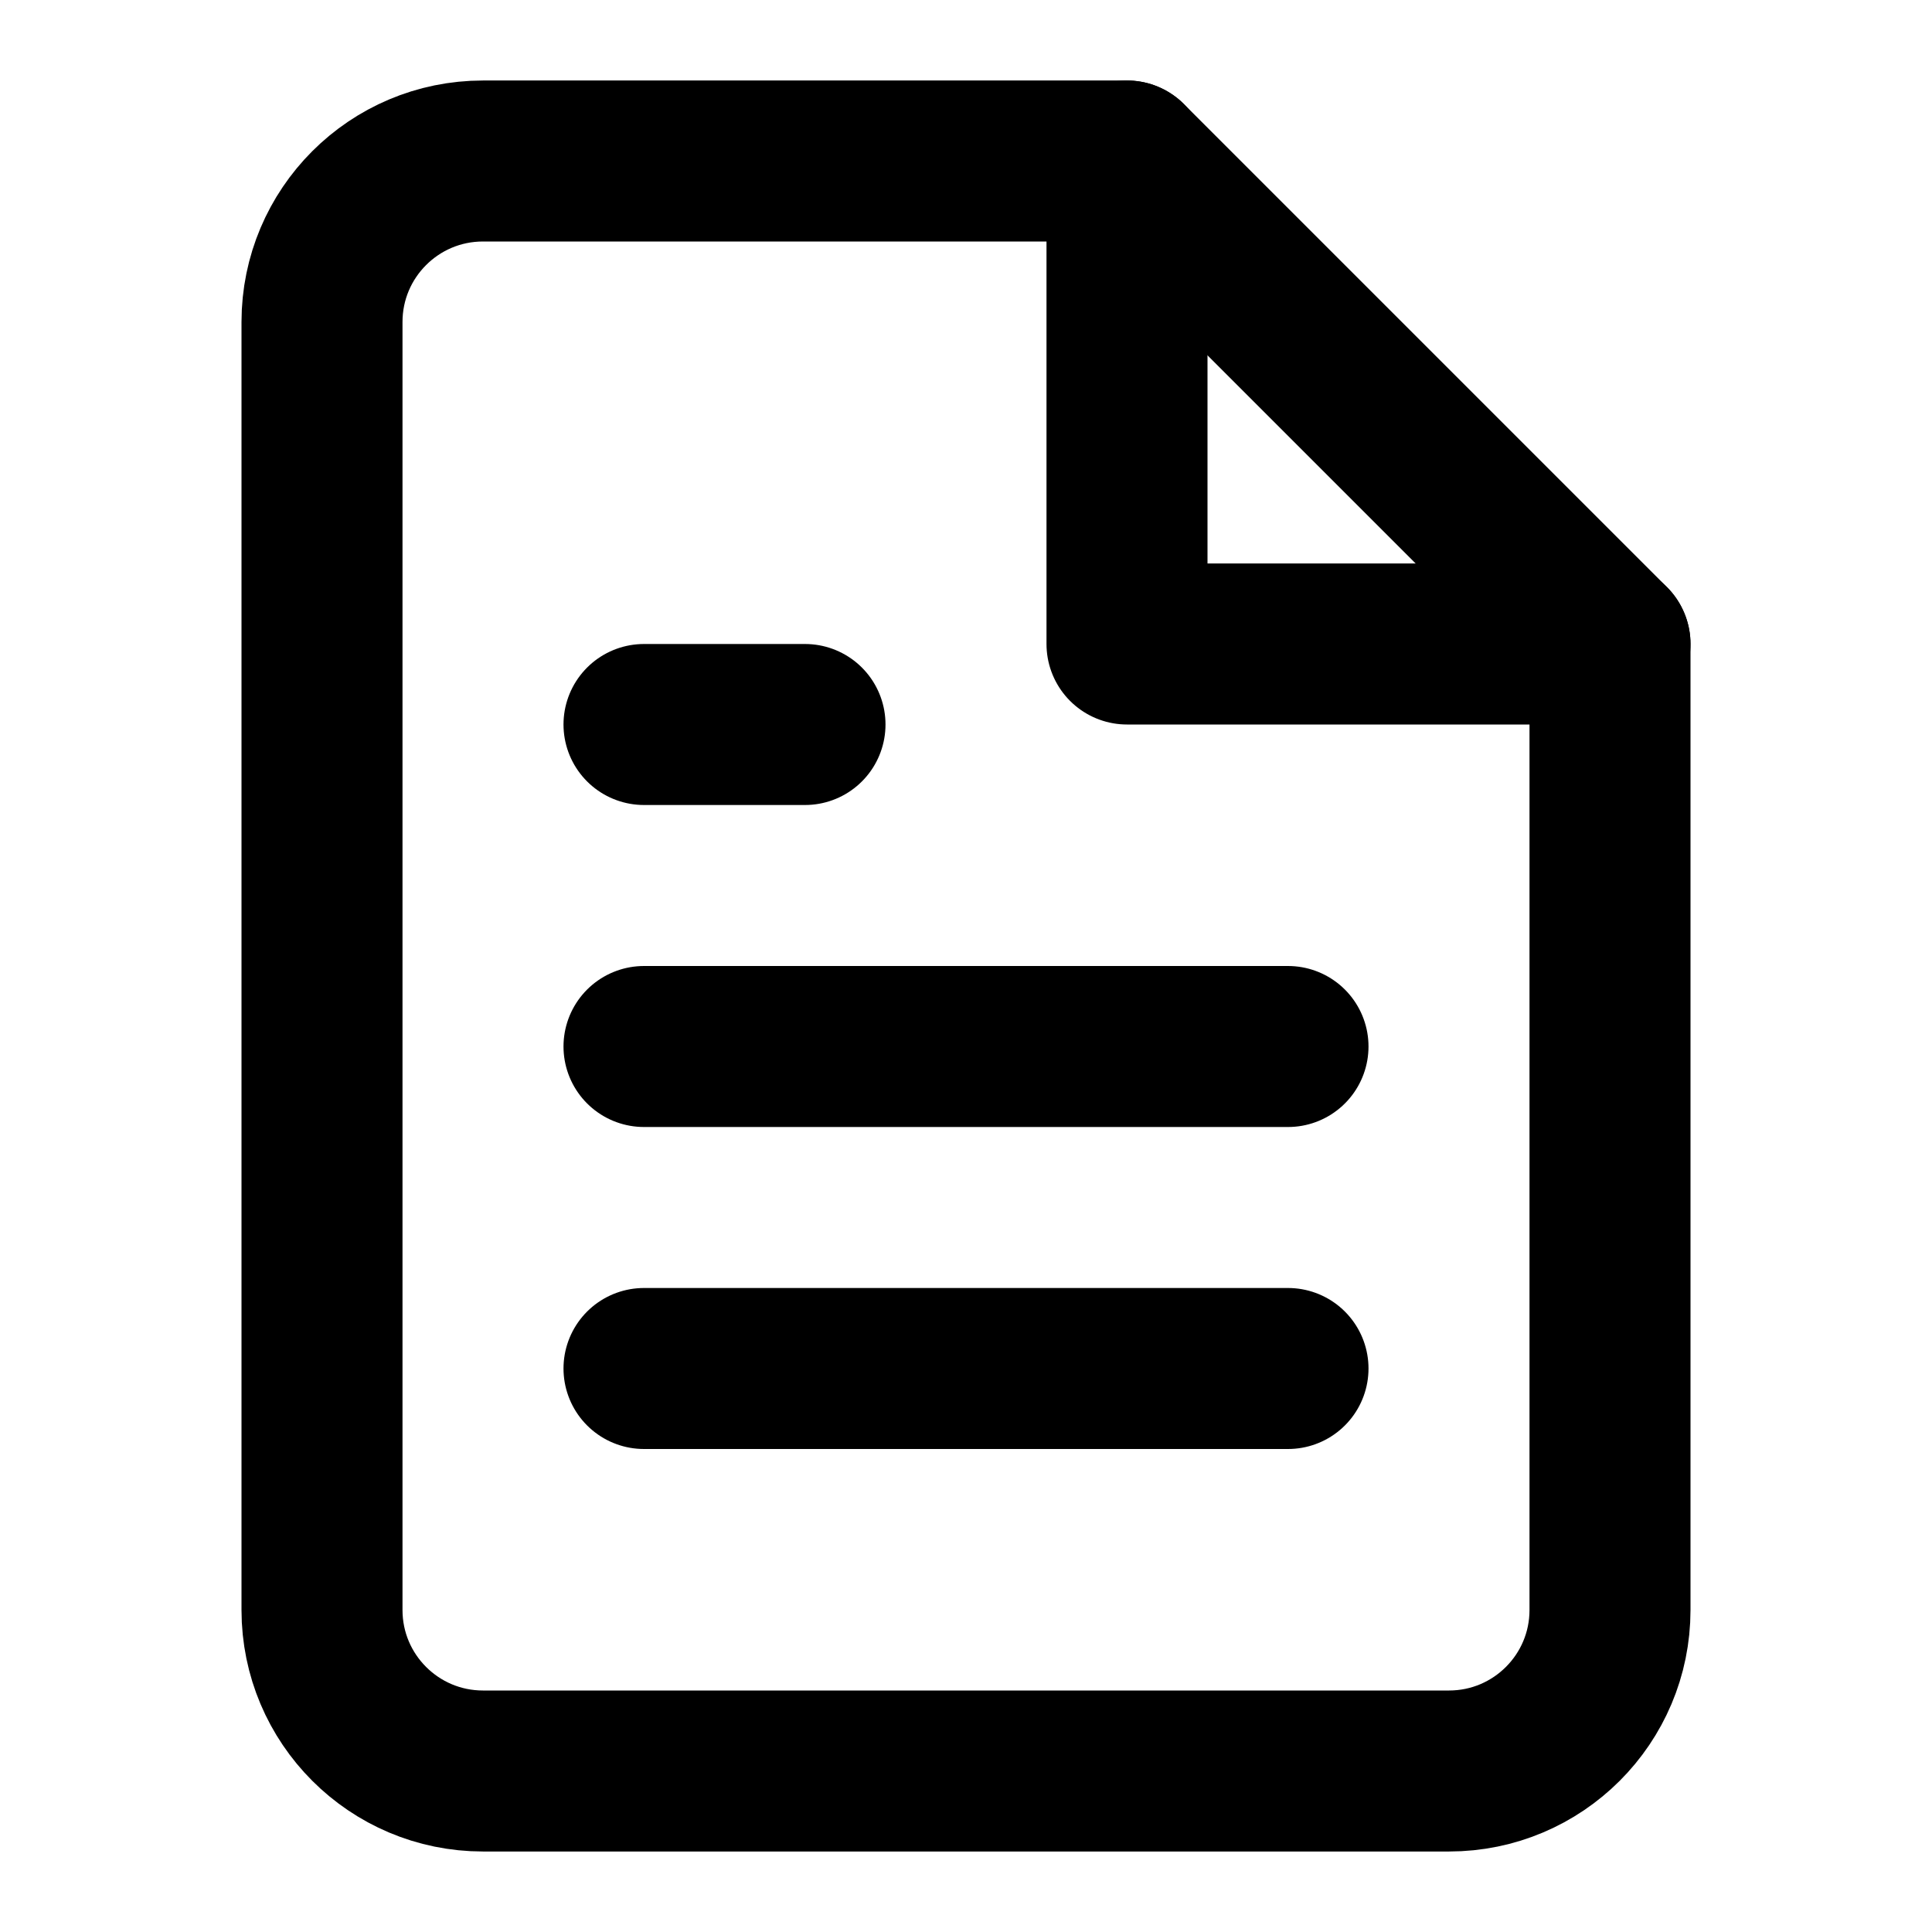
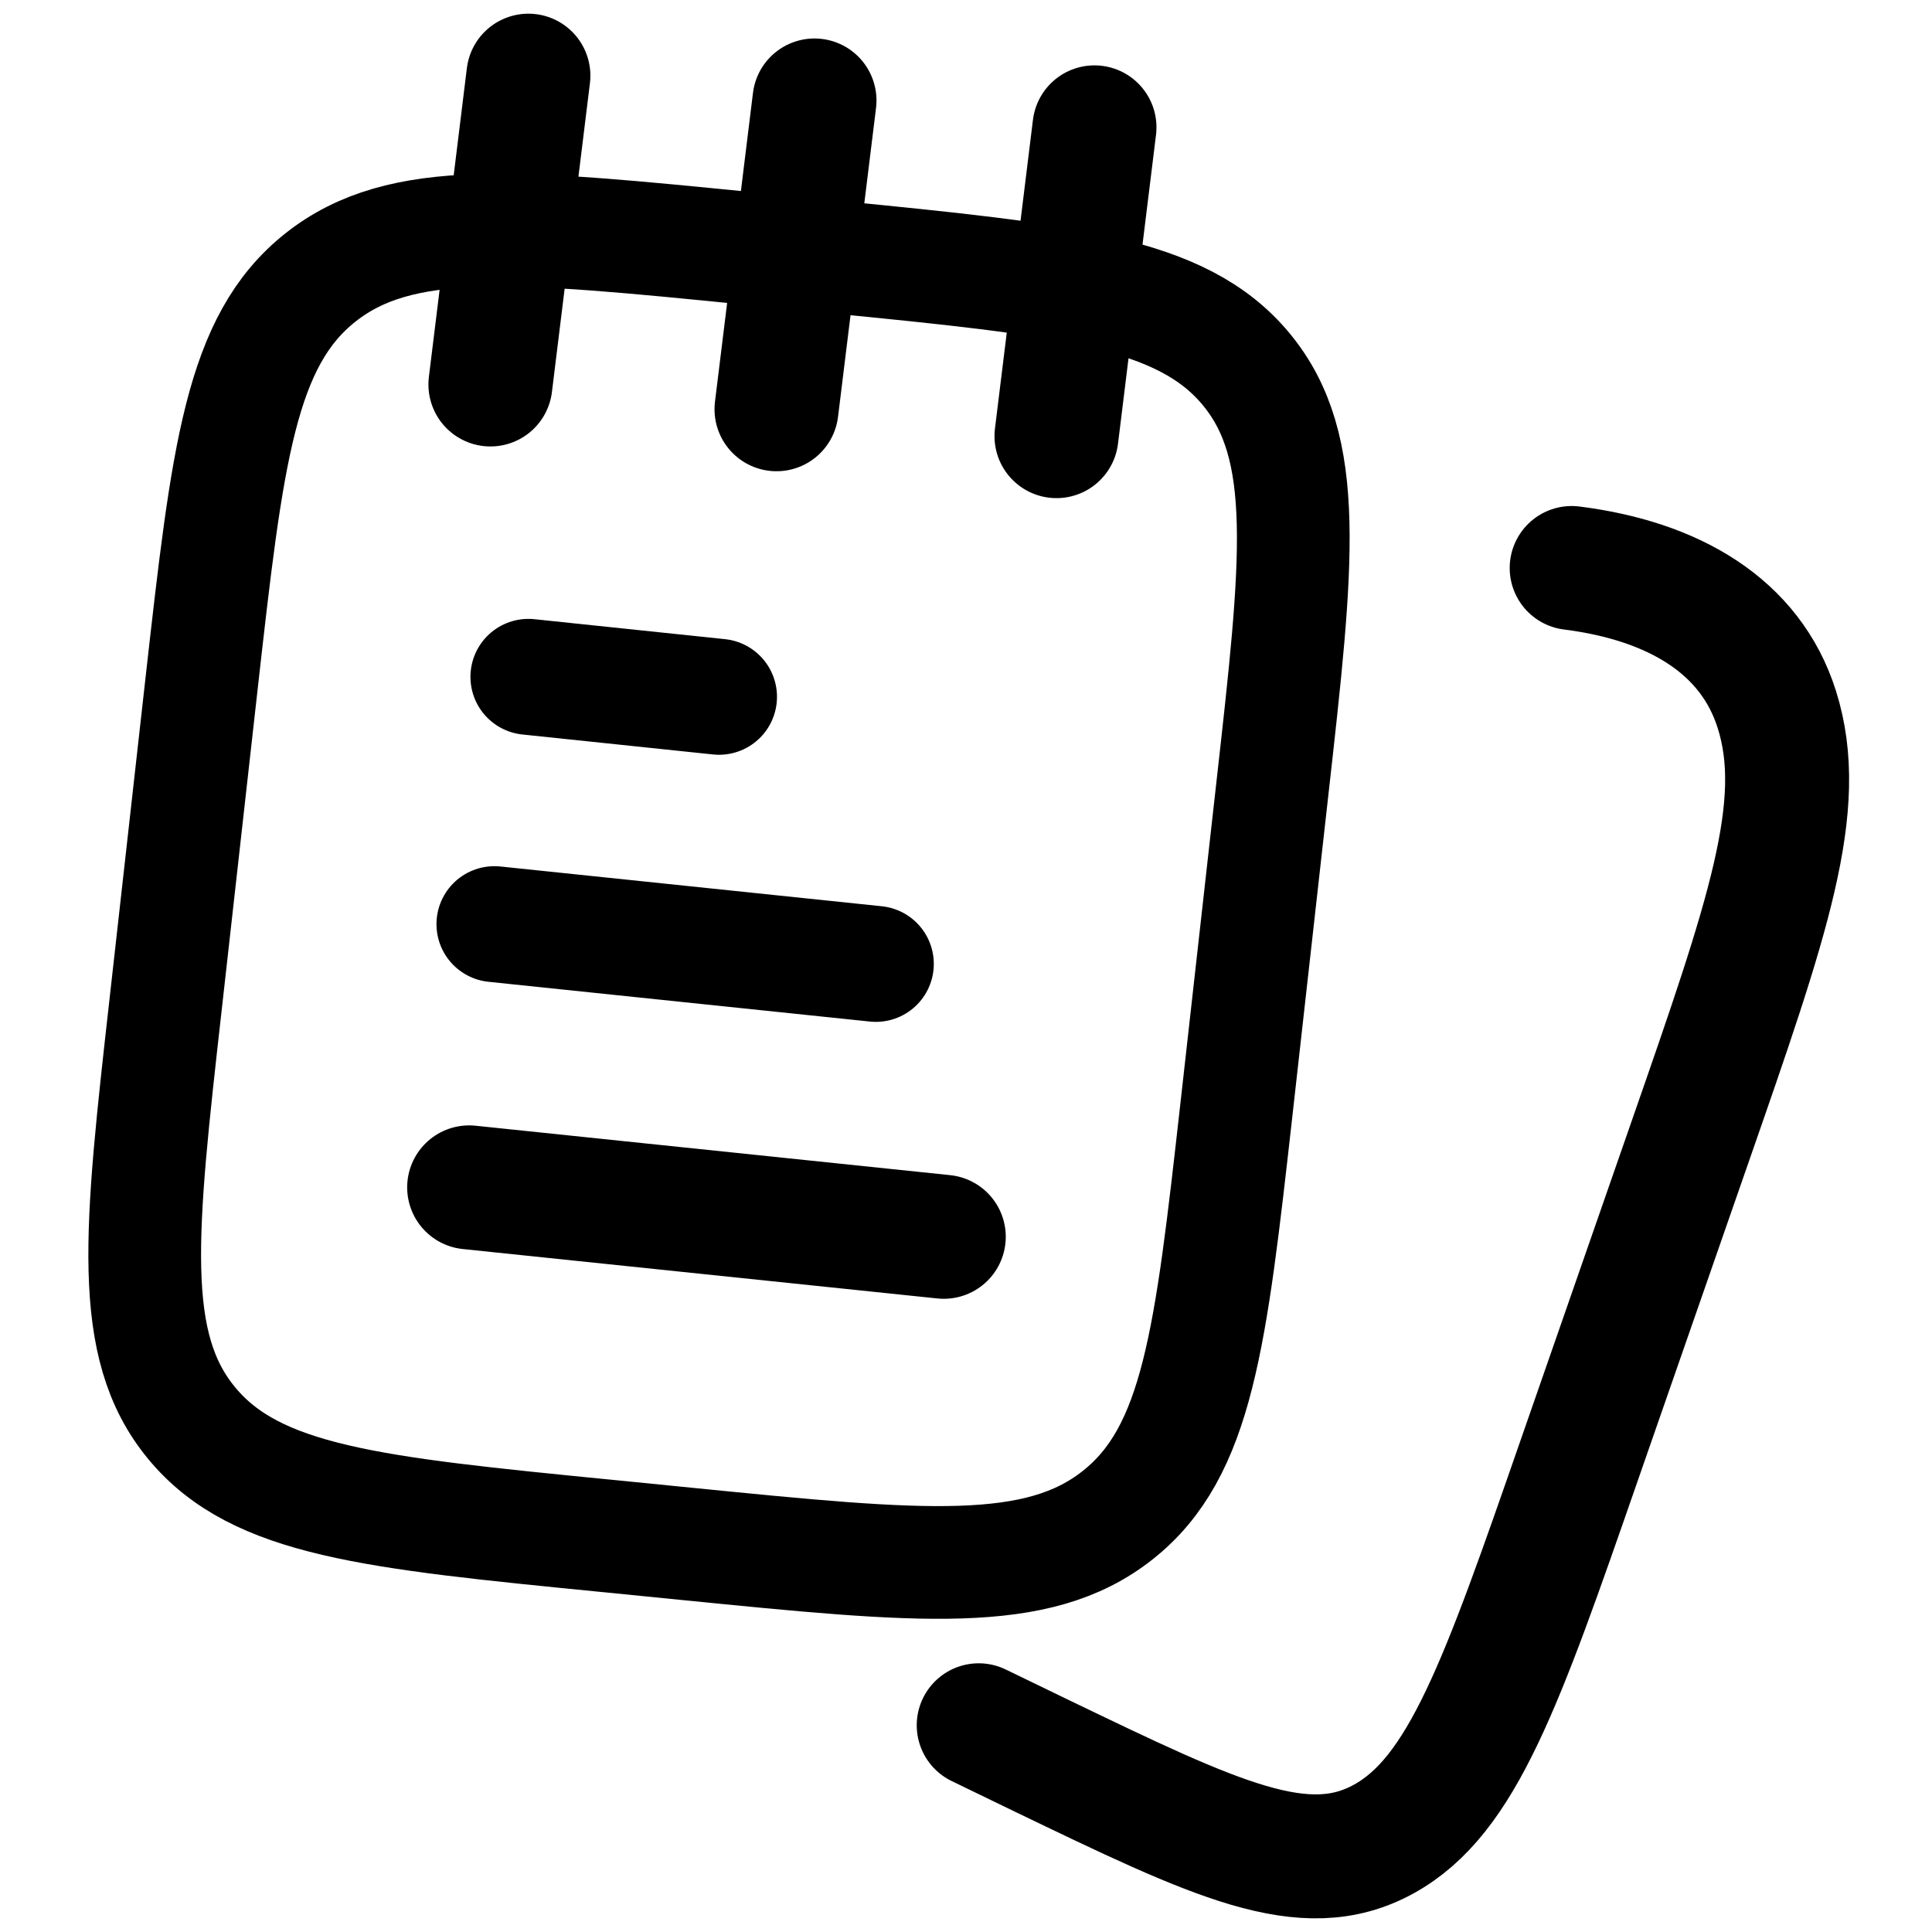
- <svg xmlns="http://www.w3.org/2000/svg" viewBox="0 0 24 24" width="24" height="24" fill="none" stroke="currentColor" stroke-width="2" stroke-linecap="round" stroke-linejoin="round">
-   <path d="M14 2H6a2 2 0 0 0-2 2v16a2 2 0 0 0 2 2h12a2 2 0 0 0 2-2V8z" />
-   <polyline points="14 2 14 8 20 8" />
-   <line x1="16" y1="13" x2="8" y2="13" />
-   <line x1="16" y1="17" x2="8" y2="17" />
-   <polyline points="10 9 9 9 8 9" />
+ <svg xmlns="http://www.w3.org/2000/svg" width="100%" height="100%" viewBox="0 0 12 12" version="1.1" xml:space="preserve" style="fill-rule:evenodd;clip-rule:evenodd;stroke-linecap:round;">
+   <g>
+     <path d="M3.762,9.539l0.511,0.051c1.447,0.144 2.17,0.216 2.669,-0.179c0.499,-0.394 0.578,-1.101 0.737,-2.514l0.224,-1.999c0.159,-1.414 0.238,-2.12 -0.162,-2.604c-0.4,-0.484 -1.123,-0.556 -2.57,-0.699l-0.511,-0.051c-1.447,-0.144 -2.17,-0.216 -2.669,0.179c-0.499,0.394 -0.579,1.101 -0.738,2.514l-0.224,1.999c-0.159,1.414 -0.239,2.12 0.162,2.604c0.4,0.484 1.123,0.556 2.57,0.699Z" style="fill:none;fill-rule:nonzero;stroke:#000;stroke-width:0.7px;" />
+     <path d="M3.071,5.74l2.369,0.247" style="fill:none;fill-rule:nonzero;stroke:#000;stroke-width:0.72px;" />
+     <path d="M2.914,7.375l2.948,0.307" style="fill:none;fill-rule:nonzero;stroke:#000;stroke-width:0.77px;" />
+     <path d="M3.282,4.204l1.184,0.124" style="fill:none;fill-rule:nonzero;stroke:#000;stroke-width:0.72px;" />
+     <path d="M6.798,0.791l-0.236,1.918" style="fill:none;fill-rule:nonzero;stroke:#000;stroke-width:0.77px;" />
+     <path d="M5.059,0.624l-0.236,1.918" style="fill:none;fill-rule:nonzero;stroke:#000;stroke-width:0.77px;" />
+     <path d="M3.282,0.47l-0.236,1.918" style="fill:none;fill-rule:nonzero;stroke:#000;stroke-width:0.77px;" />
+     <path d="M6.079,10.716l0.386,0.187c1.092,0.526 1.638,0.79 2.129,0.52c0.49,-0.269 0.733,-0.966 1.217,-2.359l0.686,-1.971c0.485,-1.393 0.728,-2.09 0.539,-2.687c-0.163,-0.516 -0.639,-0.798 -1.274,-0.878" style="fill:none;fill-rule:nonzero;stroke:#000;stroke-width:0.77px;" />
+   </g>
</svg>
